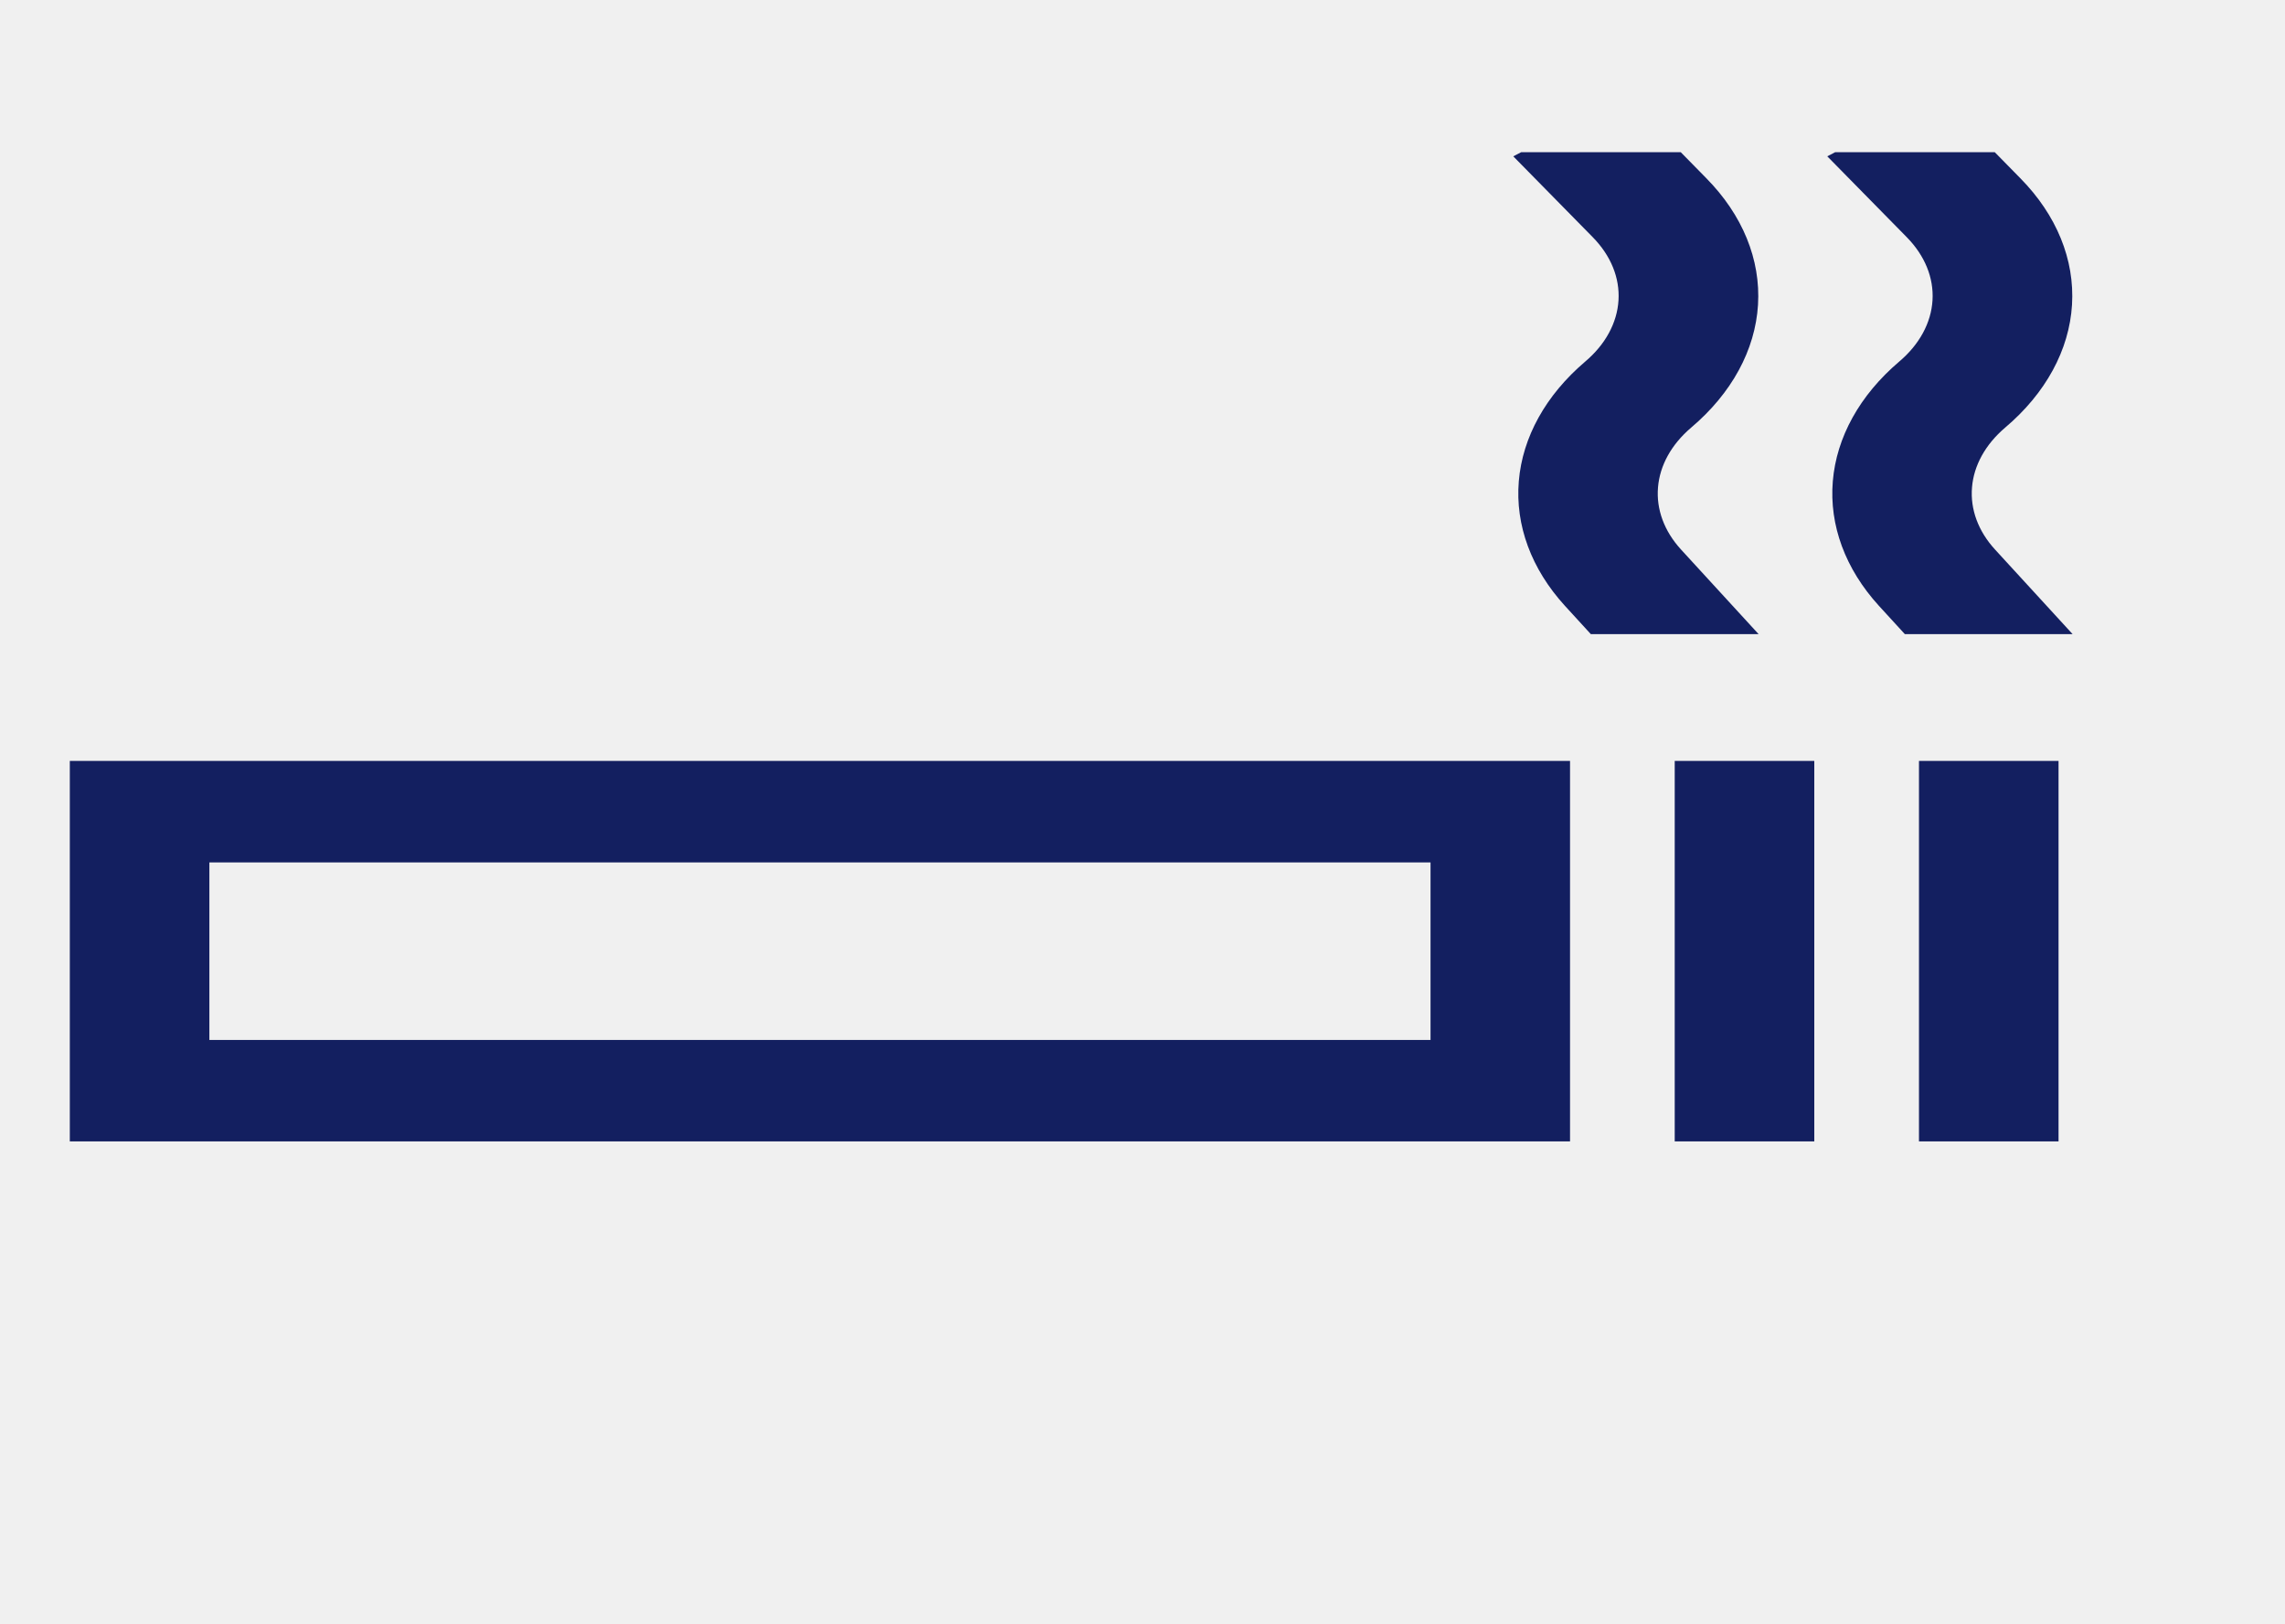
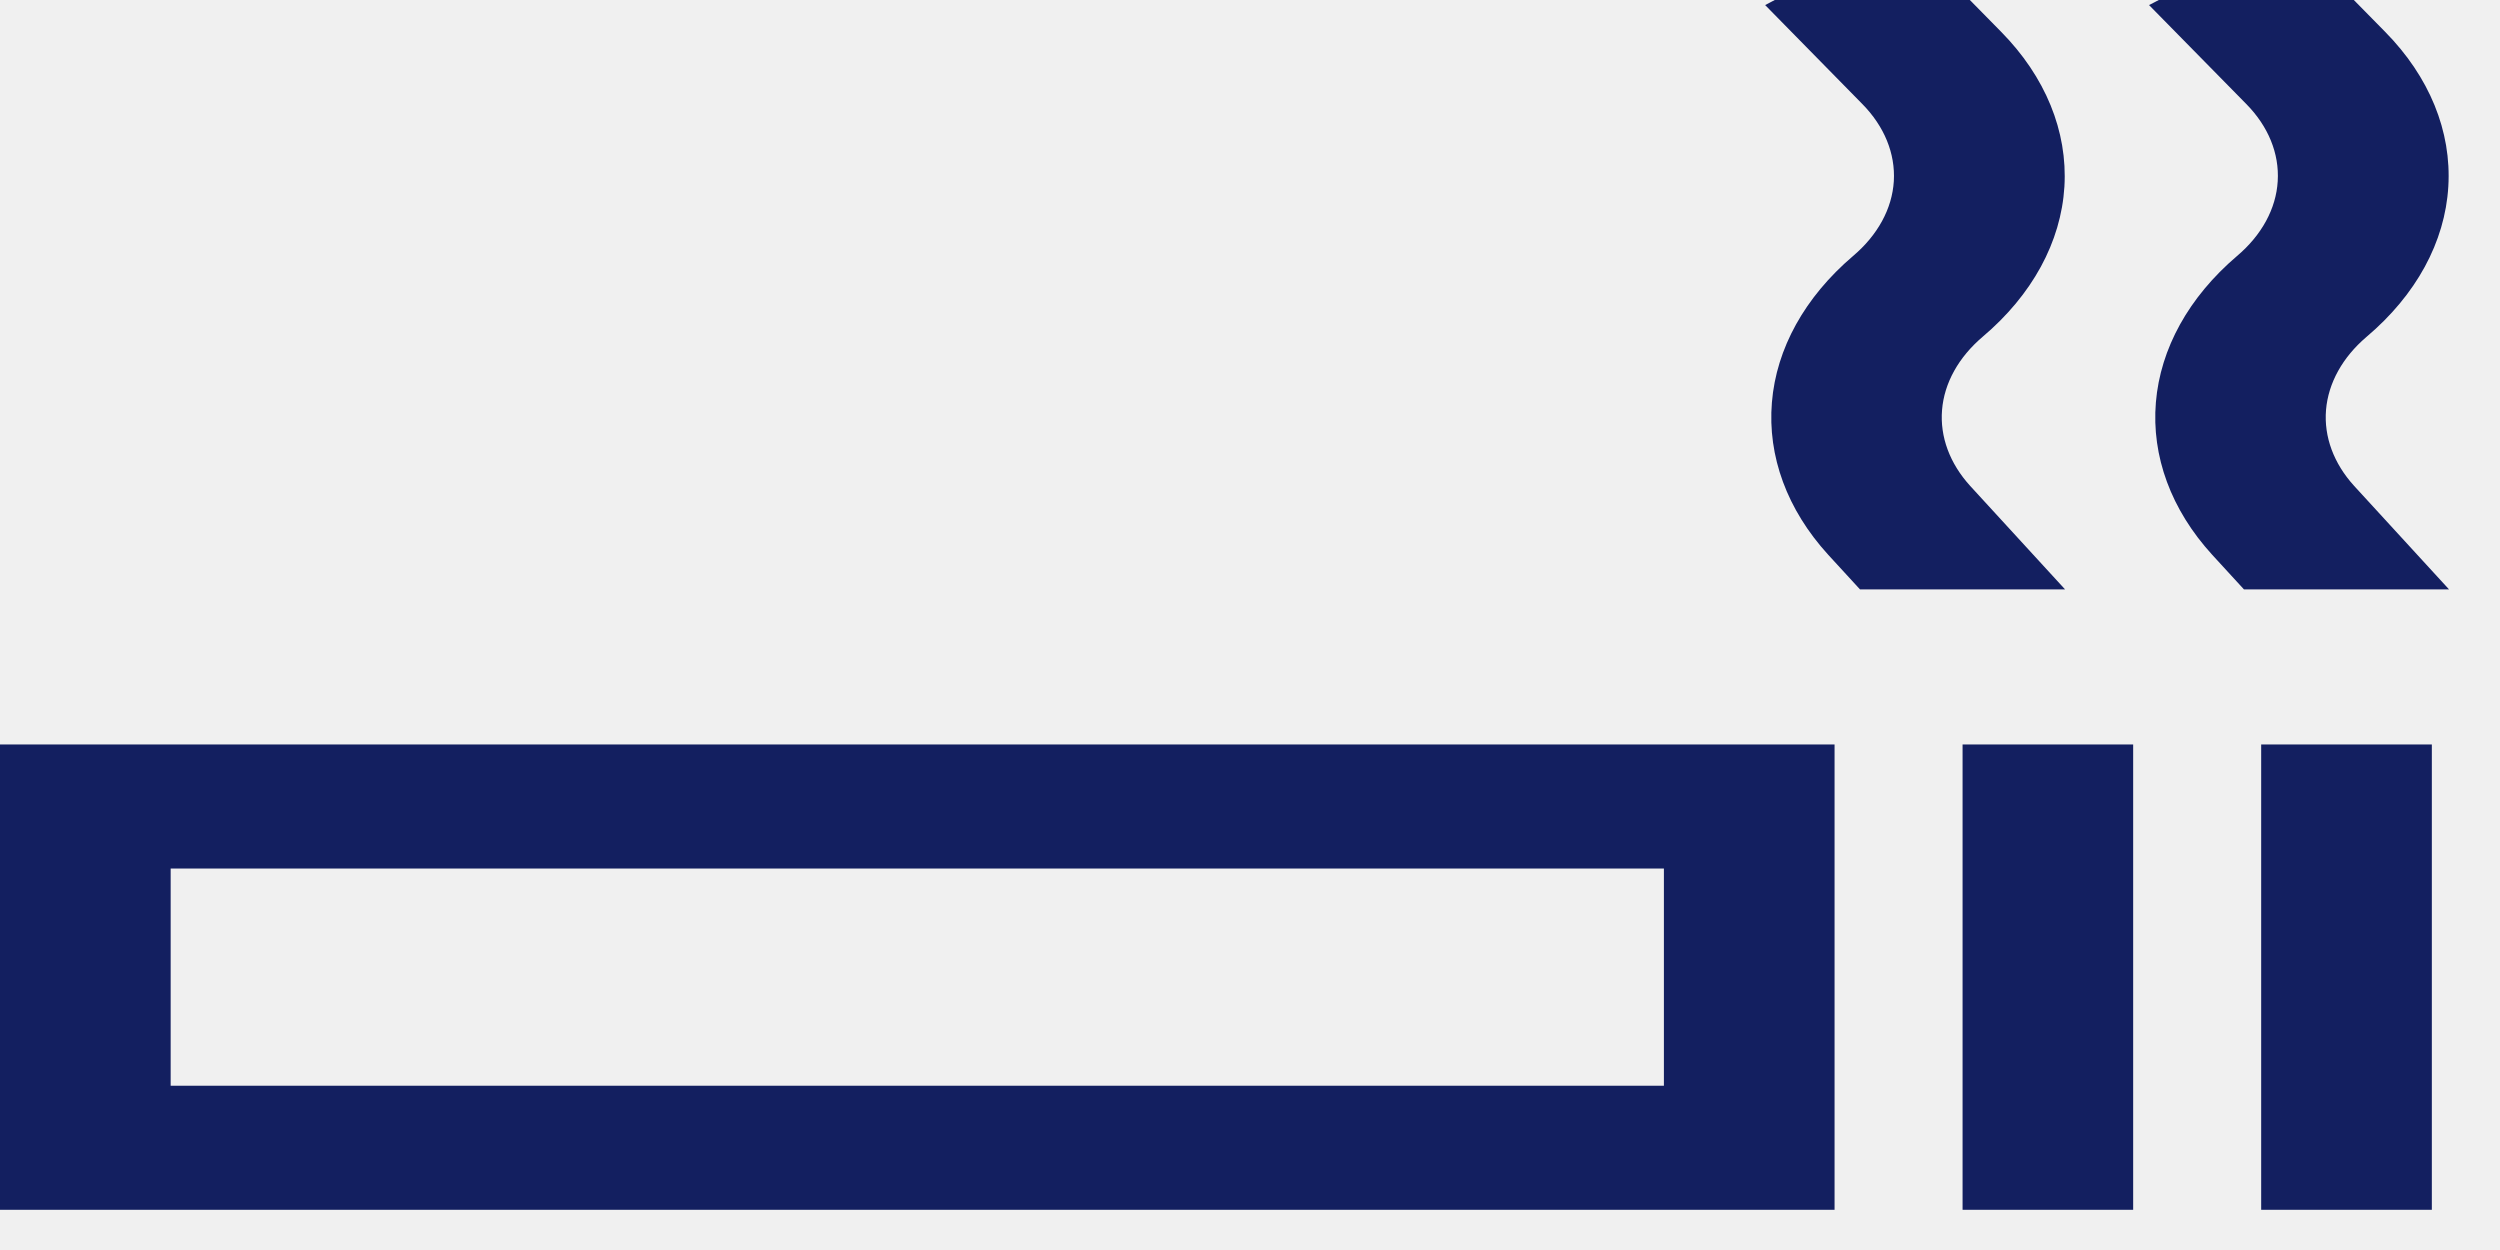
- <svg xmlns="http://www.w3.org/2000/svg" width="38" height="27" viewBox="0 0 38 27" fill="none">
-   <g clip-path="url(#clip0_2100_236)">
-     <path d="M1.161 12.656V18.984H26.11V12.656H1.161ZM23.79 17.297H3.482V14.344H23.79V17.297ZM27.851 12.656H30.172V18.984H27.851V12.656ZM31.913 12.656H34.234V18.984H31.913V12.656ZM27.955 9.139C27.676 8.834 27.542 8.471 27.573 8.105C27.603 7.74 27.796 7.392 28.123 7.113C28.798 6.542 29.19 5.822 29.236 5.07C29.282 4.317 28.979 3.575 28.375 2.963L27.951 2.531H25.298L25.166 2.6L26.487 3.944C26.788 4.25 26.939 4.62 26.916 4.995C26.893 5.371 26.698 5.73 26.361 6.015C25.706 6.573 25.319 7.271 25.258 8.004C25.197 8.736 25.466 9.463 26.024 10.075L26.456 10.547H29.246L27.955 9.139ZM33.177 9.139C32.898 8.834 32.764 8.471 32.795 8.105C32.825 7.74 33.018 7.392 33.345 7.113C34.02 6.542 34.412 5.822 34.458 5.07C34.504 4.317 34.201 3.575 33.597 2.963L33.173 2.531H30.52L30.388 2.6L31.709 3.944C32.01 4.25 32.161 4.62 32.138 4.995C32.115 5.371 31.92 5.73 31.583 6.015C30.928 6.573 30.541 7.271 30.48 8.004C30.419 8.736 30.688 9.463 31.246 10.075L31.678 10.547H34.468L33.177 9.139Z" fill="#131F60" />
-   </g>
-   <defs>
-     <clipPath id="clip0_2100_236">
-       <rect width="37.135" height="27" fill="white" />
-     </clipPath>
-   </defs>
+ <svg xmlns="http://www.w3.org/2000/svg" width="34" height="17" viewBox="0 0 34 17" fill="none">
+   <path d="M0 10.125V16.453H24.95V10.125H0ZM22.629 14.766H2.321V11.812H22.629V14.766ZM26.691 10.125H29.011V16.453H26.691V10.125ZM30.752 10.125H33.073V16.453H30.752V10.125ZM26.794 6.608C26.516 6.302 26.382 5.94 26.412 5.574C26.442 5.209 26.636 4.86 26.962 4.582C27.638 4.011 28.03 3.291 28.076 2.539C28.121 1.786 27.818 1.044 27.215 0.432L26.79 0H24.137L24.006 0.069L25.326 1.413C25.627 1.718 25.778 2.088 25.756 2.464C25.733 2.839 25.537 3.198 25.2 3.483C24.545 4.042 24.158 4.74 24.098 5.472C24.037 6.205 24.305 6.932 24.863 7.544L25.296 8.016H28.085L26.794 6.608ZM32.016 6.608C31.738 6.302 31.604 5.94 31.634 5.574C31.665 5.209 31.858 4.86 32.184 4.582C32.86 4.011 33.252 3.291 33.297 2.539C33.343 1.786 33.04 1.044 32.437 0.432L32.012 0H29.36L29.227 0.069L30.548 1.413C30.849 1.718 31 2.088 30.977 2.464C30.955 2.839 30.759 3.198 30.422 3.483C29.767 4.042 29.381 4.74 29.32 5.472C29.259 6.205 29.527 6.932 30.085 7.544L30.518 8.016H33.307L32.016 6.608Z" fill="#131F60" />
</svg>
